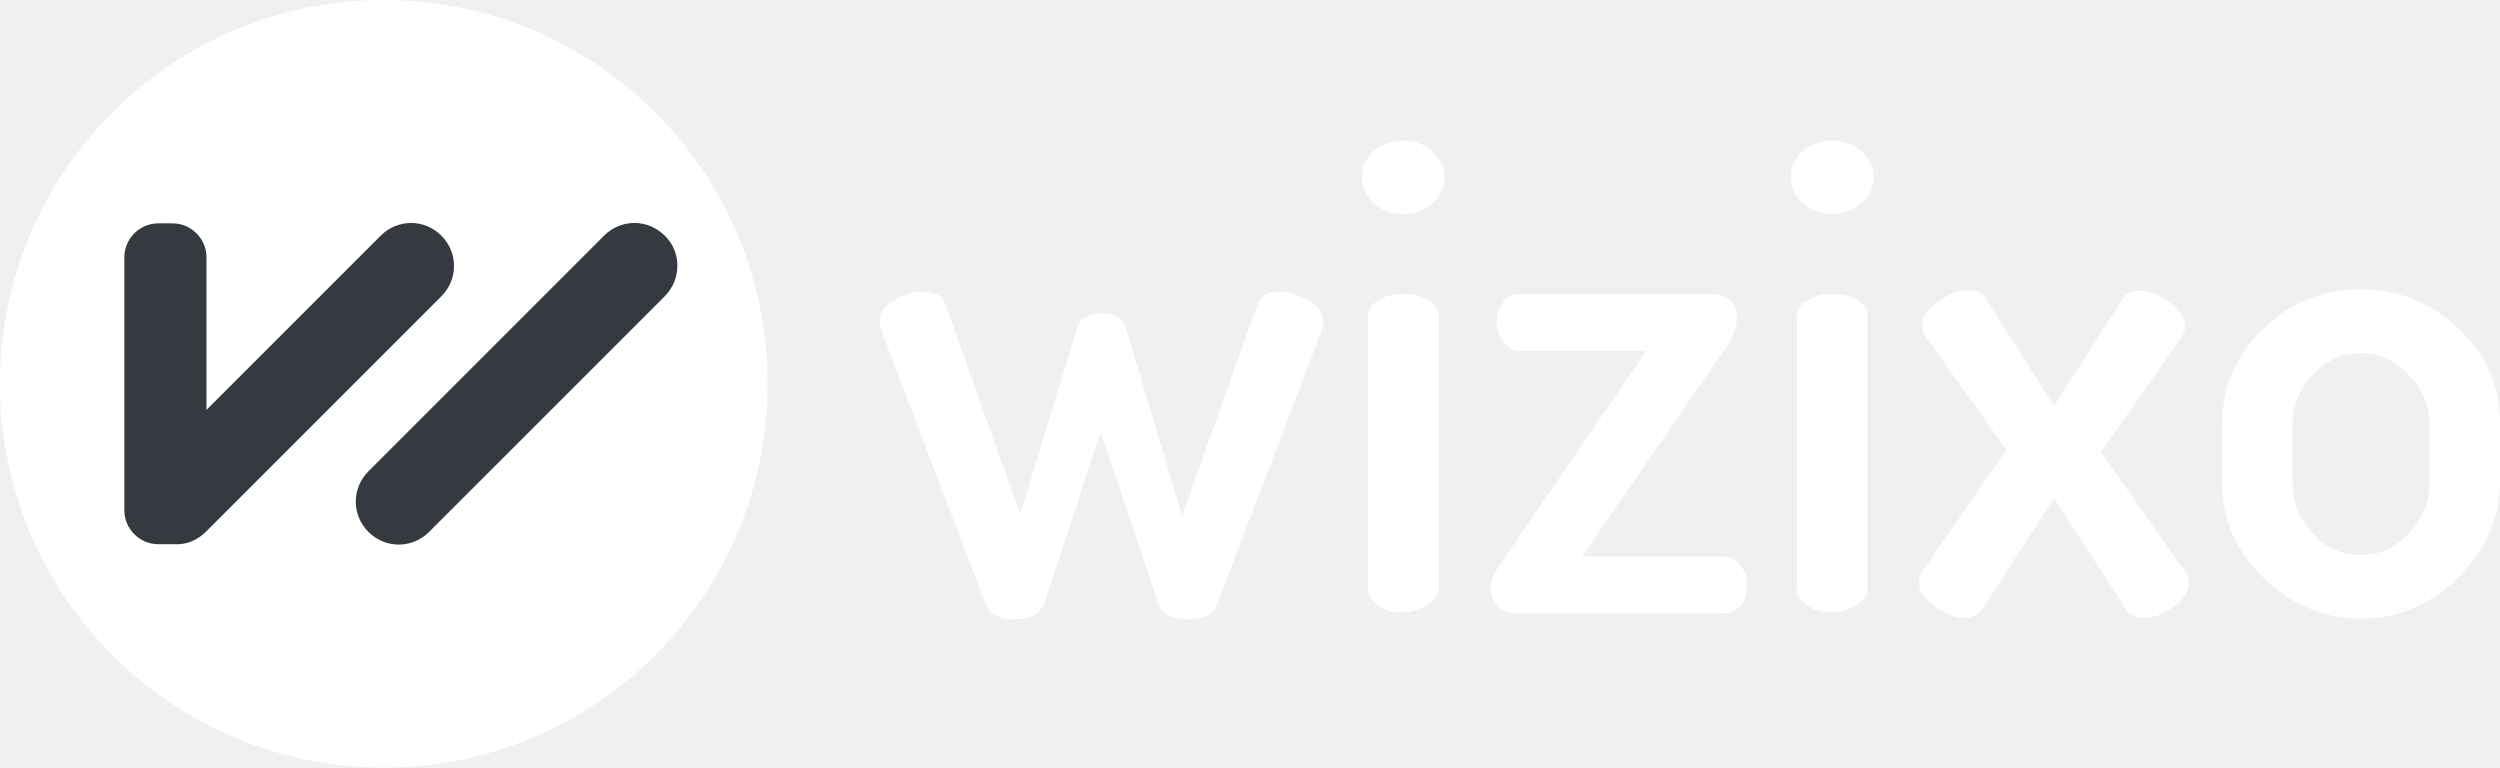
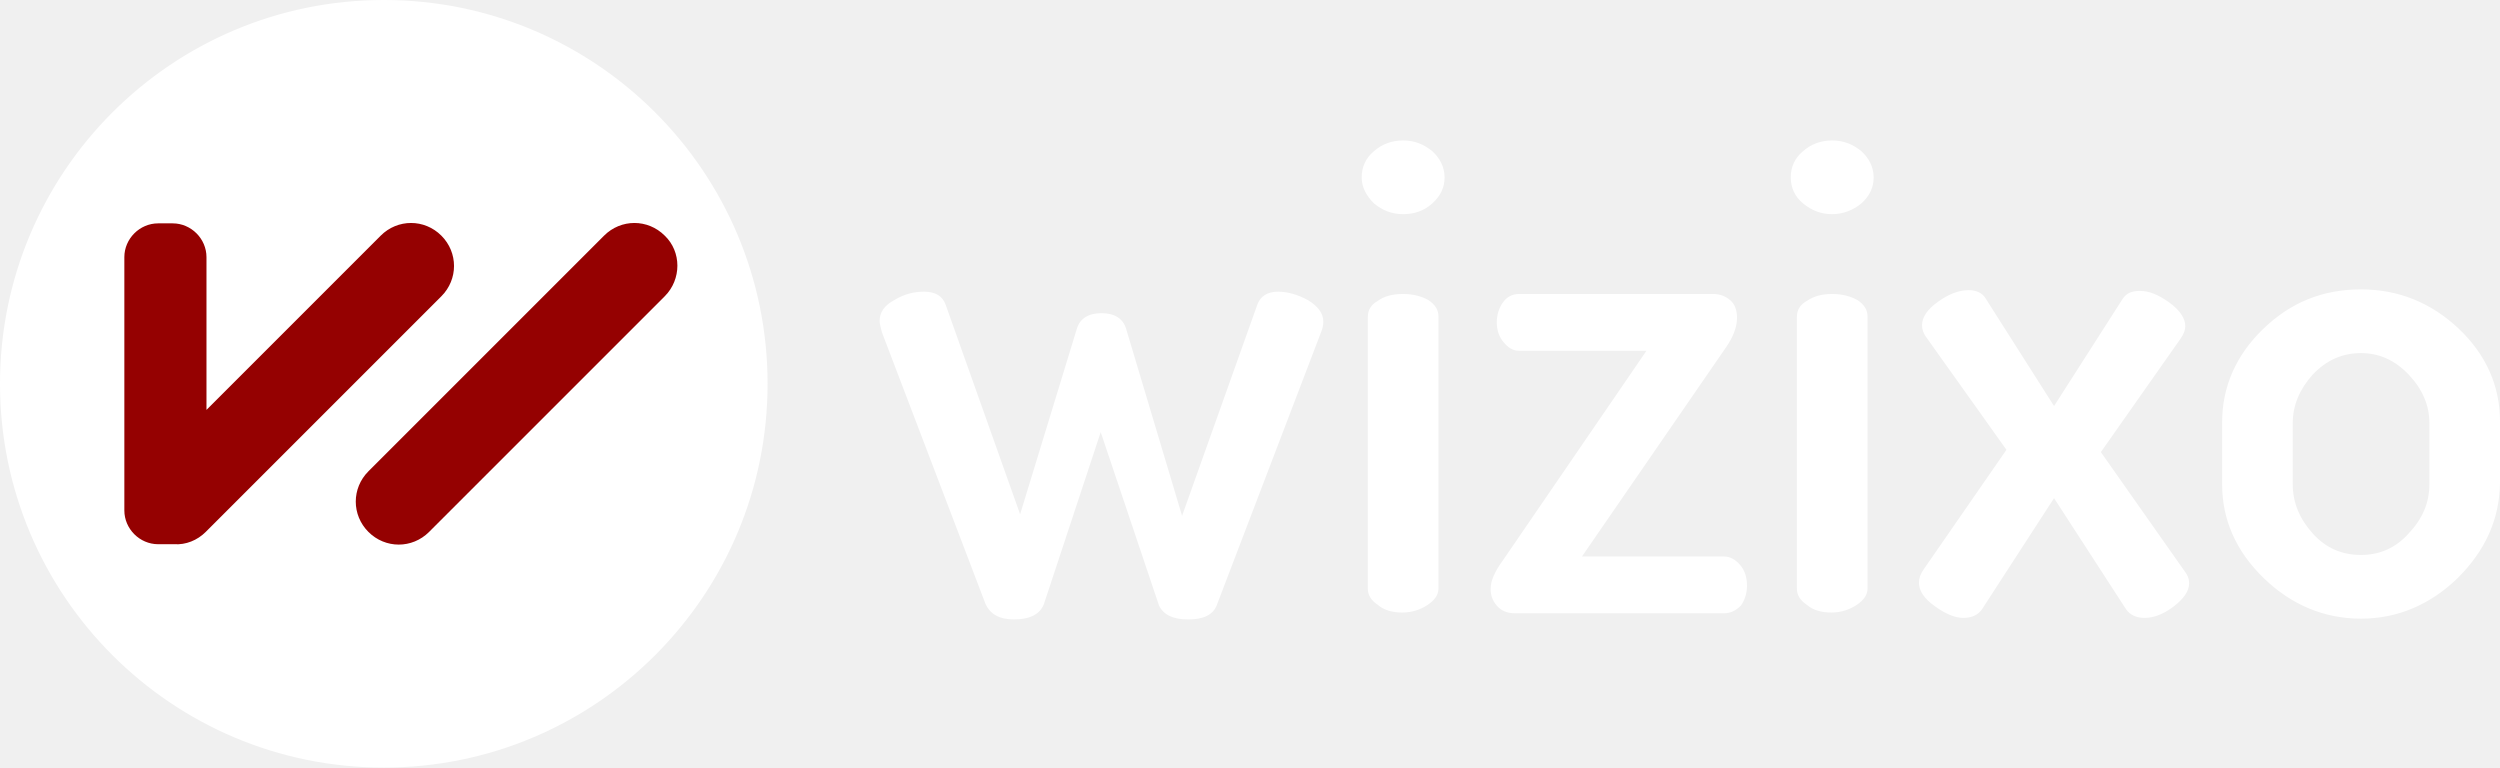
<svg xmlns="http://www.w3.org/2000/svg" version="1.1" id="Layer_1" x="0px" y="0px" viewBox="0 0 325.7 100" style="enable-background:new 0 0 325.7 100;" xml:space="preserve">
  <style type="text/css">
	.st0{fill:#FFFFFF;}
- 	.st1{fill:#343A40;}
+ 	.st1{fill:#950101;}
</style>
  <g>
    <path class="st0" d="M320.2,75.3c-3.6,3.5-7.9,5.3-12.6,5.3c-4.8,0-9.1-1.8-12.7-5.3c-3.6-3.5-5.4-7.6-5.4-12.2v-8.1   c0-4.6,1.8-8.7,5.3-12.1c3.6-3.5,7.8-5.2,12.8-5.2c4.8,0,9.1,1.7,12.7,5.1c3.6,3.4,5.4,7.5,5.4,12.1v8.1   C325.6,67.7,323.8,71.7,320.2,75.3z M316.5,55.1c0-2.3-0.9-4.4-2.7-6.3c-1.8-1.9-3.9-2.8-6.2-2.8c-2.4,0-4.5,0.9-6.3,2.8   c-1.7,1.9-2.6,4-2.6,6.3v8c0,2.4,0.9,4.5,2.6,6.4c1.7,1.9,3.8,2.8,6.3,2.8c2.4,0,4.5-0.9,6.2-2.8c1.8-1.9,2.7-4,2.7-6.4V55.1z    M285.2,76c0,1-0.7,2-2,3c-1.3,1-2.6,1.5-3.8,1.5c-1.1,0-1.9-0.4-2.4-1.1l-9.4-14.5l-9.4,14.5c-0.5,0.7-1.3,1.1-2.4,1.1   s-2.3-0.5-3.7-1.5c-1.4-1-2.1-2-2.1-3.1c0-0.6,0.2-1.1,0.6-1.7l10.8-15.6L251,44c-0.4-0.5-0.6-1.1-0.6-1.6c0-1.1,0.7-2.1,2.1-3.1   c1.4-1,2.7-1.5,4-1.5c1,0,1.8,0.4,2.2,1.1l8.9,14l8.9-13.9c0.5-0.8,1.2-1.1,2.3-1.1c1.2,0,2.4,0.5,3.8,1.5c1.4,1,2.1,2.1,2.1,3.1   c0,0.5-0.2,1-0.6,1.6l-10.4,14.8l10.9,15.5C285,74.9,285.2,75.4,285.2,76z M238.7,27.9c-1.5,0-2.7-0.5-3.8-1.4s-1.6-2.1-1.6-3.4   c0-1.3,0.5-2.5,1.6-3.4c1-0.9,2.3-1.4,3.8-1.4c1.5,0,2.7,0.5,3.8,1.4c1,0.9,1.6,2.1,1.6,3.4c0,1.3-0.5,2.4-1.6,3.4   C241.4,27.4,240.1,27.9,238.7,27.9z M224.6,79.9h-27.2c-1,0-1.8-0.3-2.4-1c-0.6-0.7-0.8-1.4-0.8-2.2c0-1,0.5-2.2,1.6-3.7l18.7-27.3   h-16.6c-0.8,0-1.4-0.4-2-1.1c-0.6-0.7-0.9-1.6-0.9-2.6c0-1,0.3-1.9,0.8-2.6c0.5-0.7,1.2-1.1,2.1-1.1h25.3c0.9,0,1.6,0.3,2.2,0.8   c0.6,0.5,0.9,1.3,0.9,2.3c0,1.2-0.5,2.5-1.4,3.8l-18.8,27.3h18.5c0.8,0,1.5,0.4,2.1,1.1c0.6,0.7,0.9,1.6,0.9,2.7   c0,1-0.3,1.9-0.8,2.6C226.2,79.5,225.5,79.9,224.6,79.9z M182.8,27.9c-1.5,0-2.7-0.5-3.8-1.4c-1-1-1.6-2.1-1.6-3.4   c0-1.3,0.5-2.5,1.6-3.4c1-0.9,2.3-1.4,3.8-1.4c1.5,0,2.7,0.5,3.8,1.4c1,0.9,1.6,2.1,1.6,3.4c0,1.3-0.5,2.4-1.6,3.4   S184.2,27.9,182.8,27.9z M158.5,78.9c-0.5,1.2-1.7,1.8-3.7,1.8c-2,0-3.2-0.6-3.8-1.8l-7.6-22.6L136,78.7c-0.5,1.3-1.8,2-3.9,2   c-1.9,0-3.1-0.7-3.7-2l-13.5-35.4c-0.2-0.7-0.3-1.2-0.3-1.5c0-1.1,0.6-2,1.9-2.7c1.3-0.8,2.6-1.1,3.9-1.1c1.5,0,2.4,0.6,2.8,1.7   l9.7,27.3l7.4-24.2c0.4-1.3,1.5-2,3.2-2s2.8,0.7,3.2,2l7.3,24.4l9.8-27.5c0.4-1.1,1.3-1.7,2.7-1.7c1.3,0,2.6,0.4,3.9,1.1   c1.3,0.8,2,1.7,2,2.8c0,0.5-0.1,0.9-0.3,1.4L158.5,78.9z M182.8,38.3c1.3,0,2.4,0.3,3.3,0.8c0.9,0.6,1.3,1.3,1.3,2.1v35.5   c0,0.8-0.5,1.5-1.4,2.1c-0.9,0.6-2,1-3.3,1c-1.3,0-2.4-0.3-3.2-1c-0.9-0.6-1.3-1.3-1.3-2.1V41.3c0-0.9,0.4-1.6,1.3-2.1   C180.3,38.6,181.4,38.3,182.8,38.3z M238.7,38.3c1.3,0,2.4,0.3,3.3,0.8c0.9,0.6,1.3,1.3,1.3,2.1v35.5c0,0.8-0.5,1.5-1.4,2.1   c-0.9,0.6-2,1-3.3,1c-1.3,0-2.4-0.3-3.2-1c-0.9-0.6-1.3-1.3-1.3-2.1V41.3c0-0.9,0.4-1.6,1.3-2.1C236.3,38.6,237.3,38.3,238.7,38.3z   " />
    <circle class="st0" cx="50" cy="50" r="50" />
    <path class="st1" d="M86.6,38.6L55.9,69.3c-2.2,2.2-5.7,2.2-7.9,0c-2.2-2.2-2.2-5.7,0-7.9l30.7-30.7c2.2-2.2,5.7-2.2,7.9,0   C88.8,32.8,88.8,36.4,86.6,38.6z M26.8,69.3c-1.1,1.1-2.6,1.7-4.1,1.6c-0.1,0-0.2,0-0.2,0h-1.9c-2.4,0-4.4-2-4.4-4.4V33.5   c0-2.4,2-4.4,4.4-4.4h1.9c2.4,0,4.4,2,4.4,4.4v19.9l22.7-22.7c2.2-2.2,5.7-2.2,7.9,0c2.2,2.2,2.2,5.7,0,7.9L26.8,69.3z" />
  </g>
</svg>
